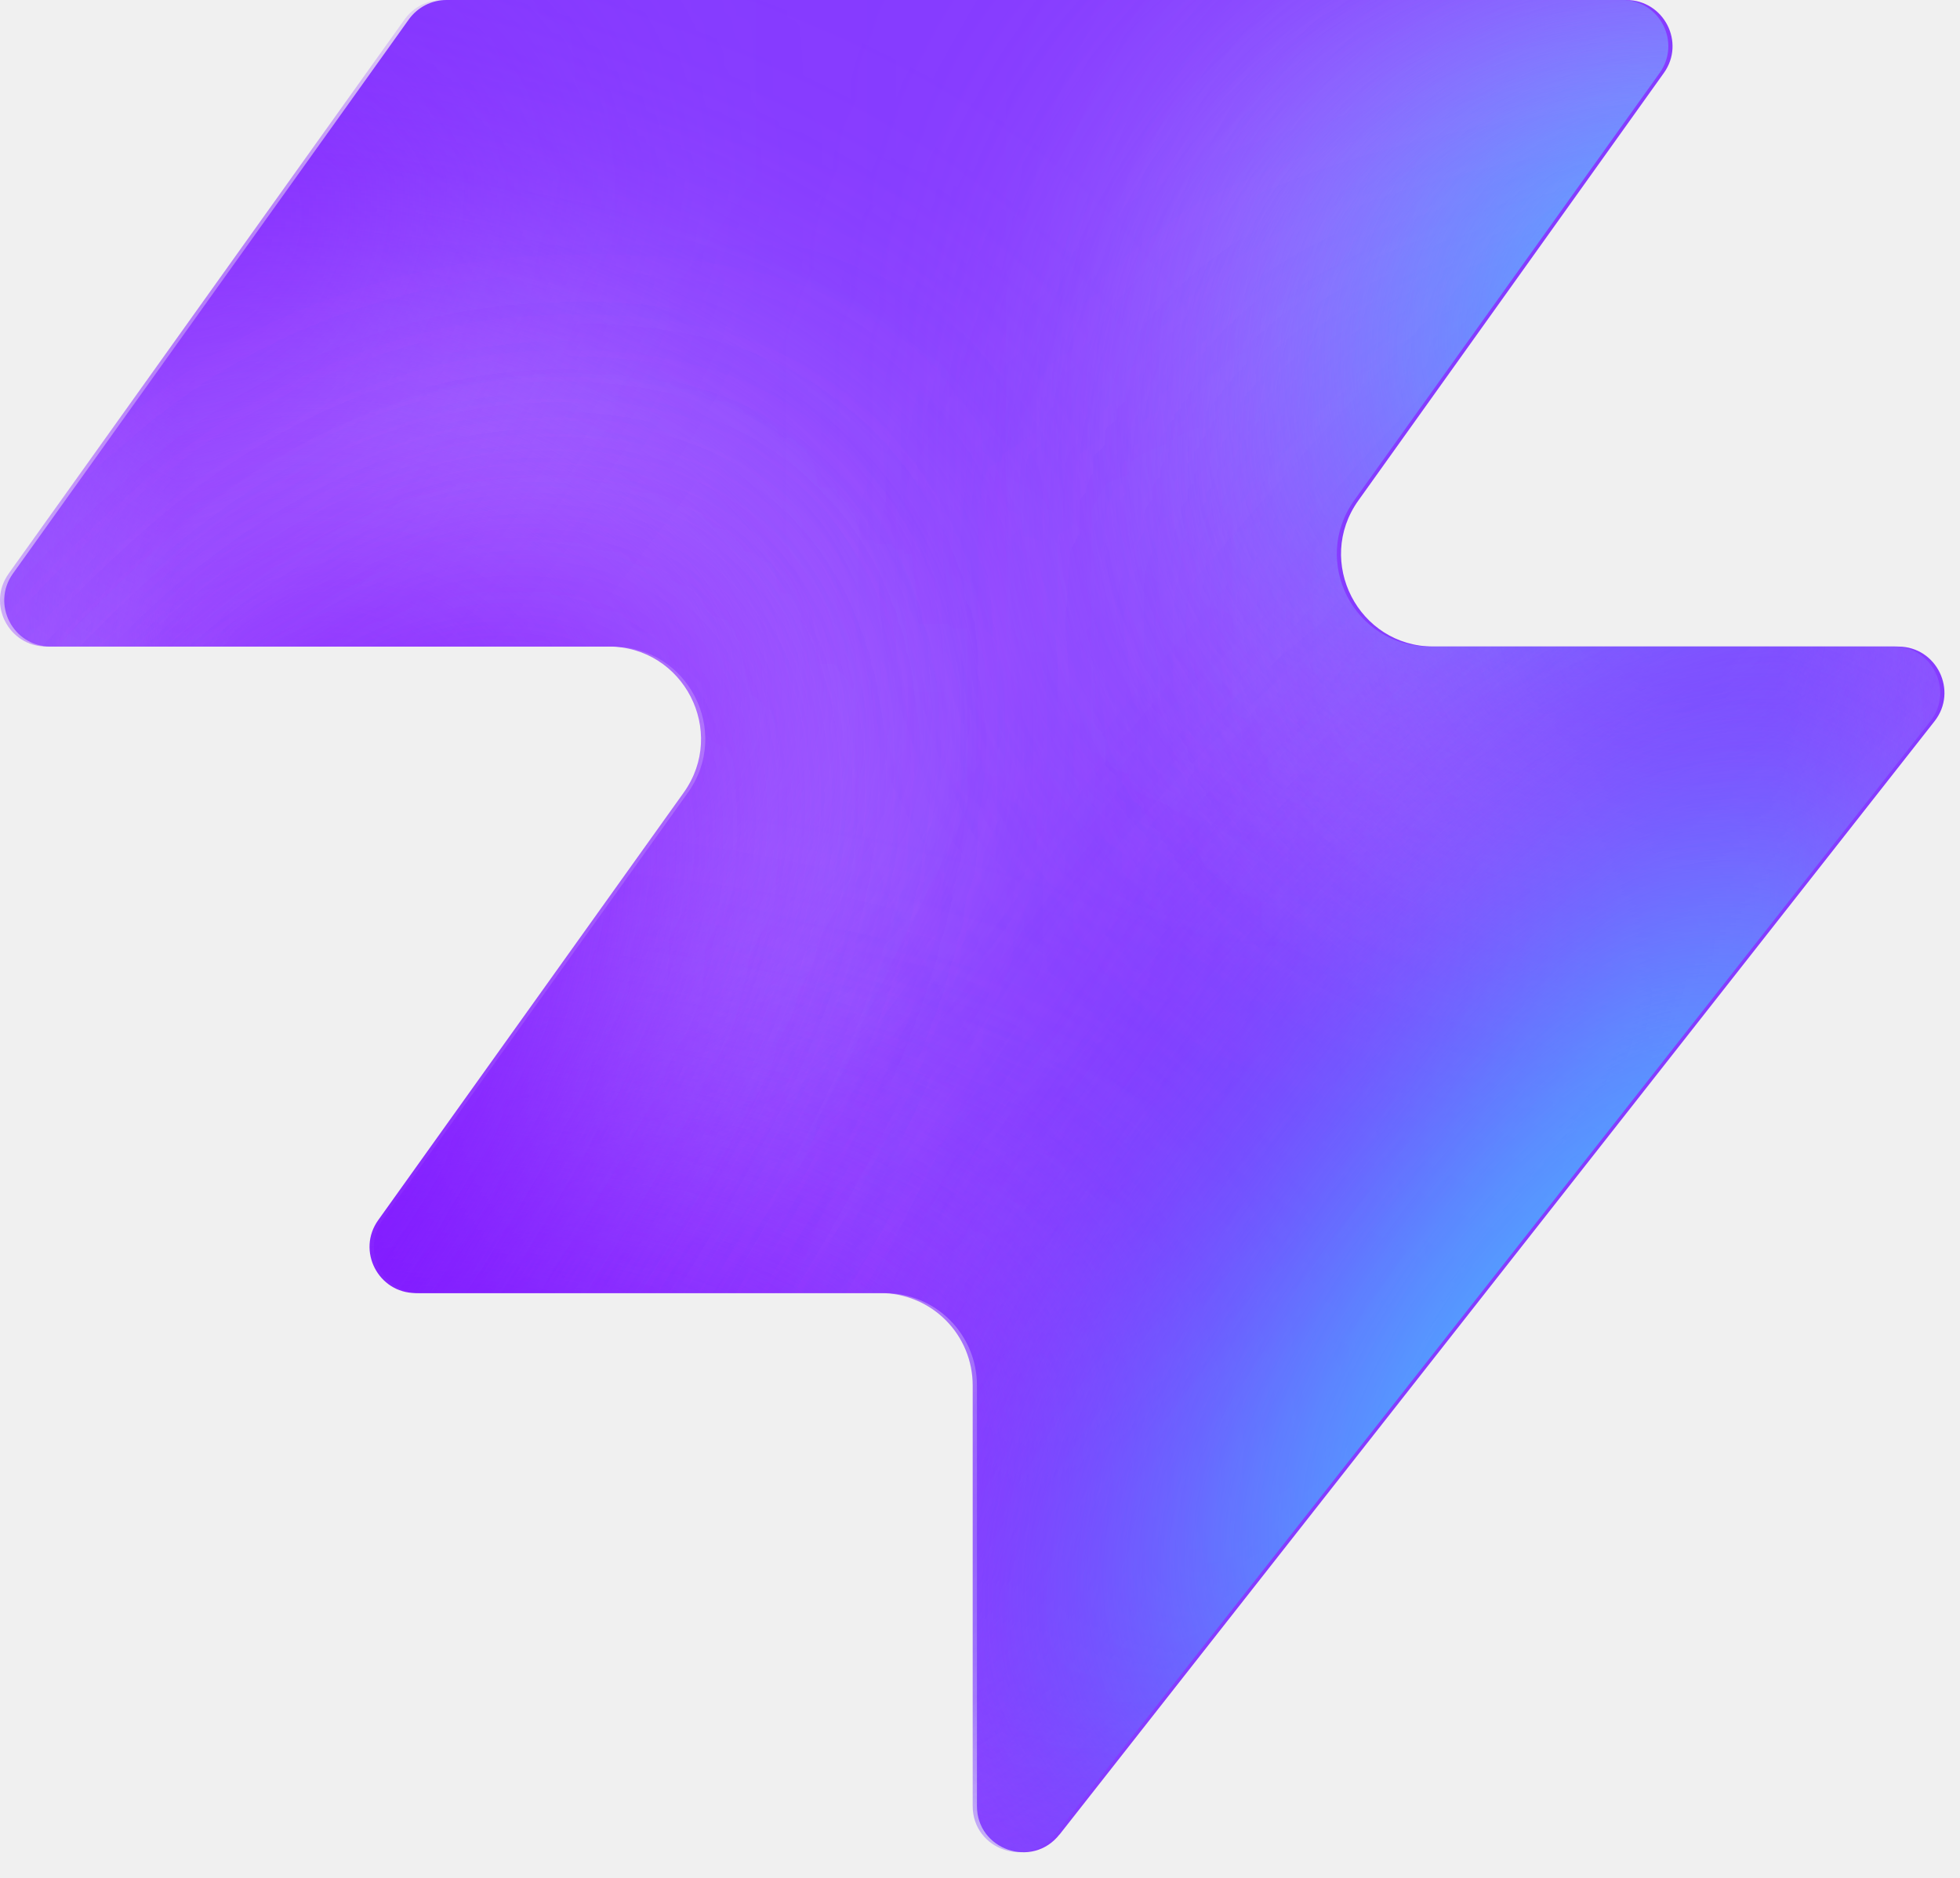
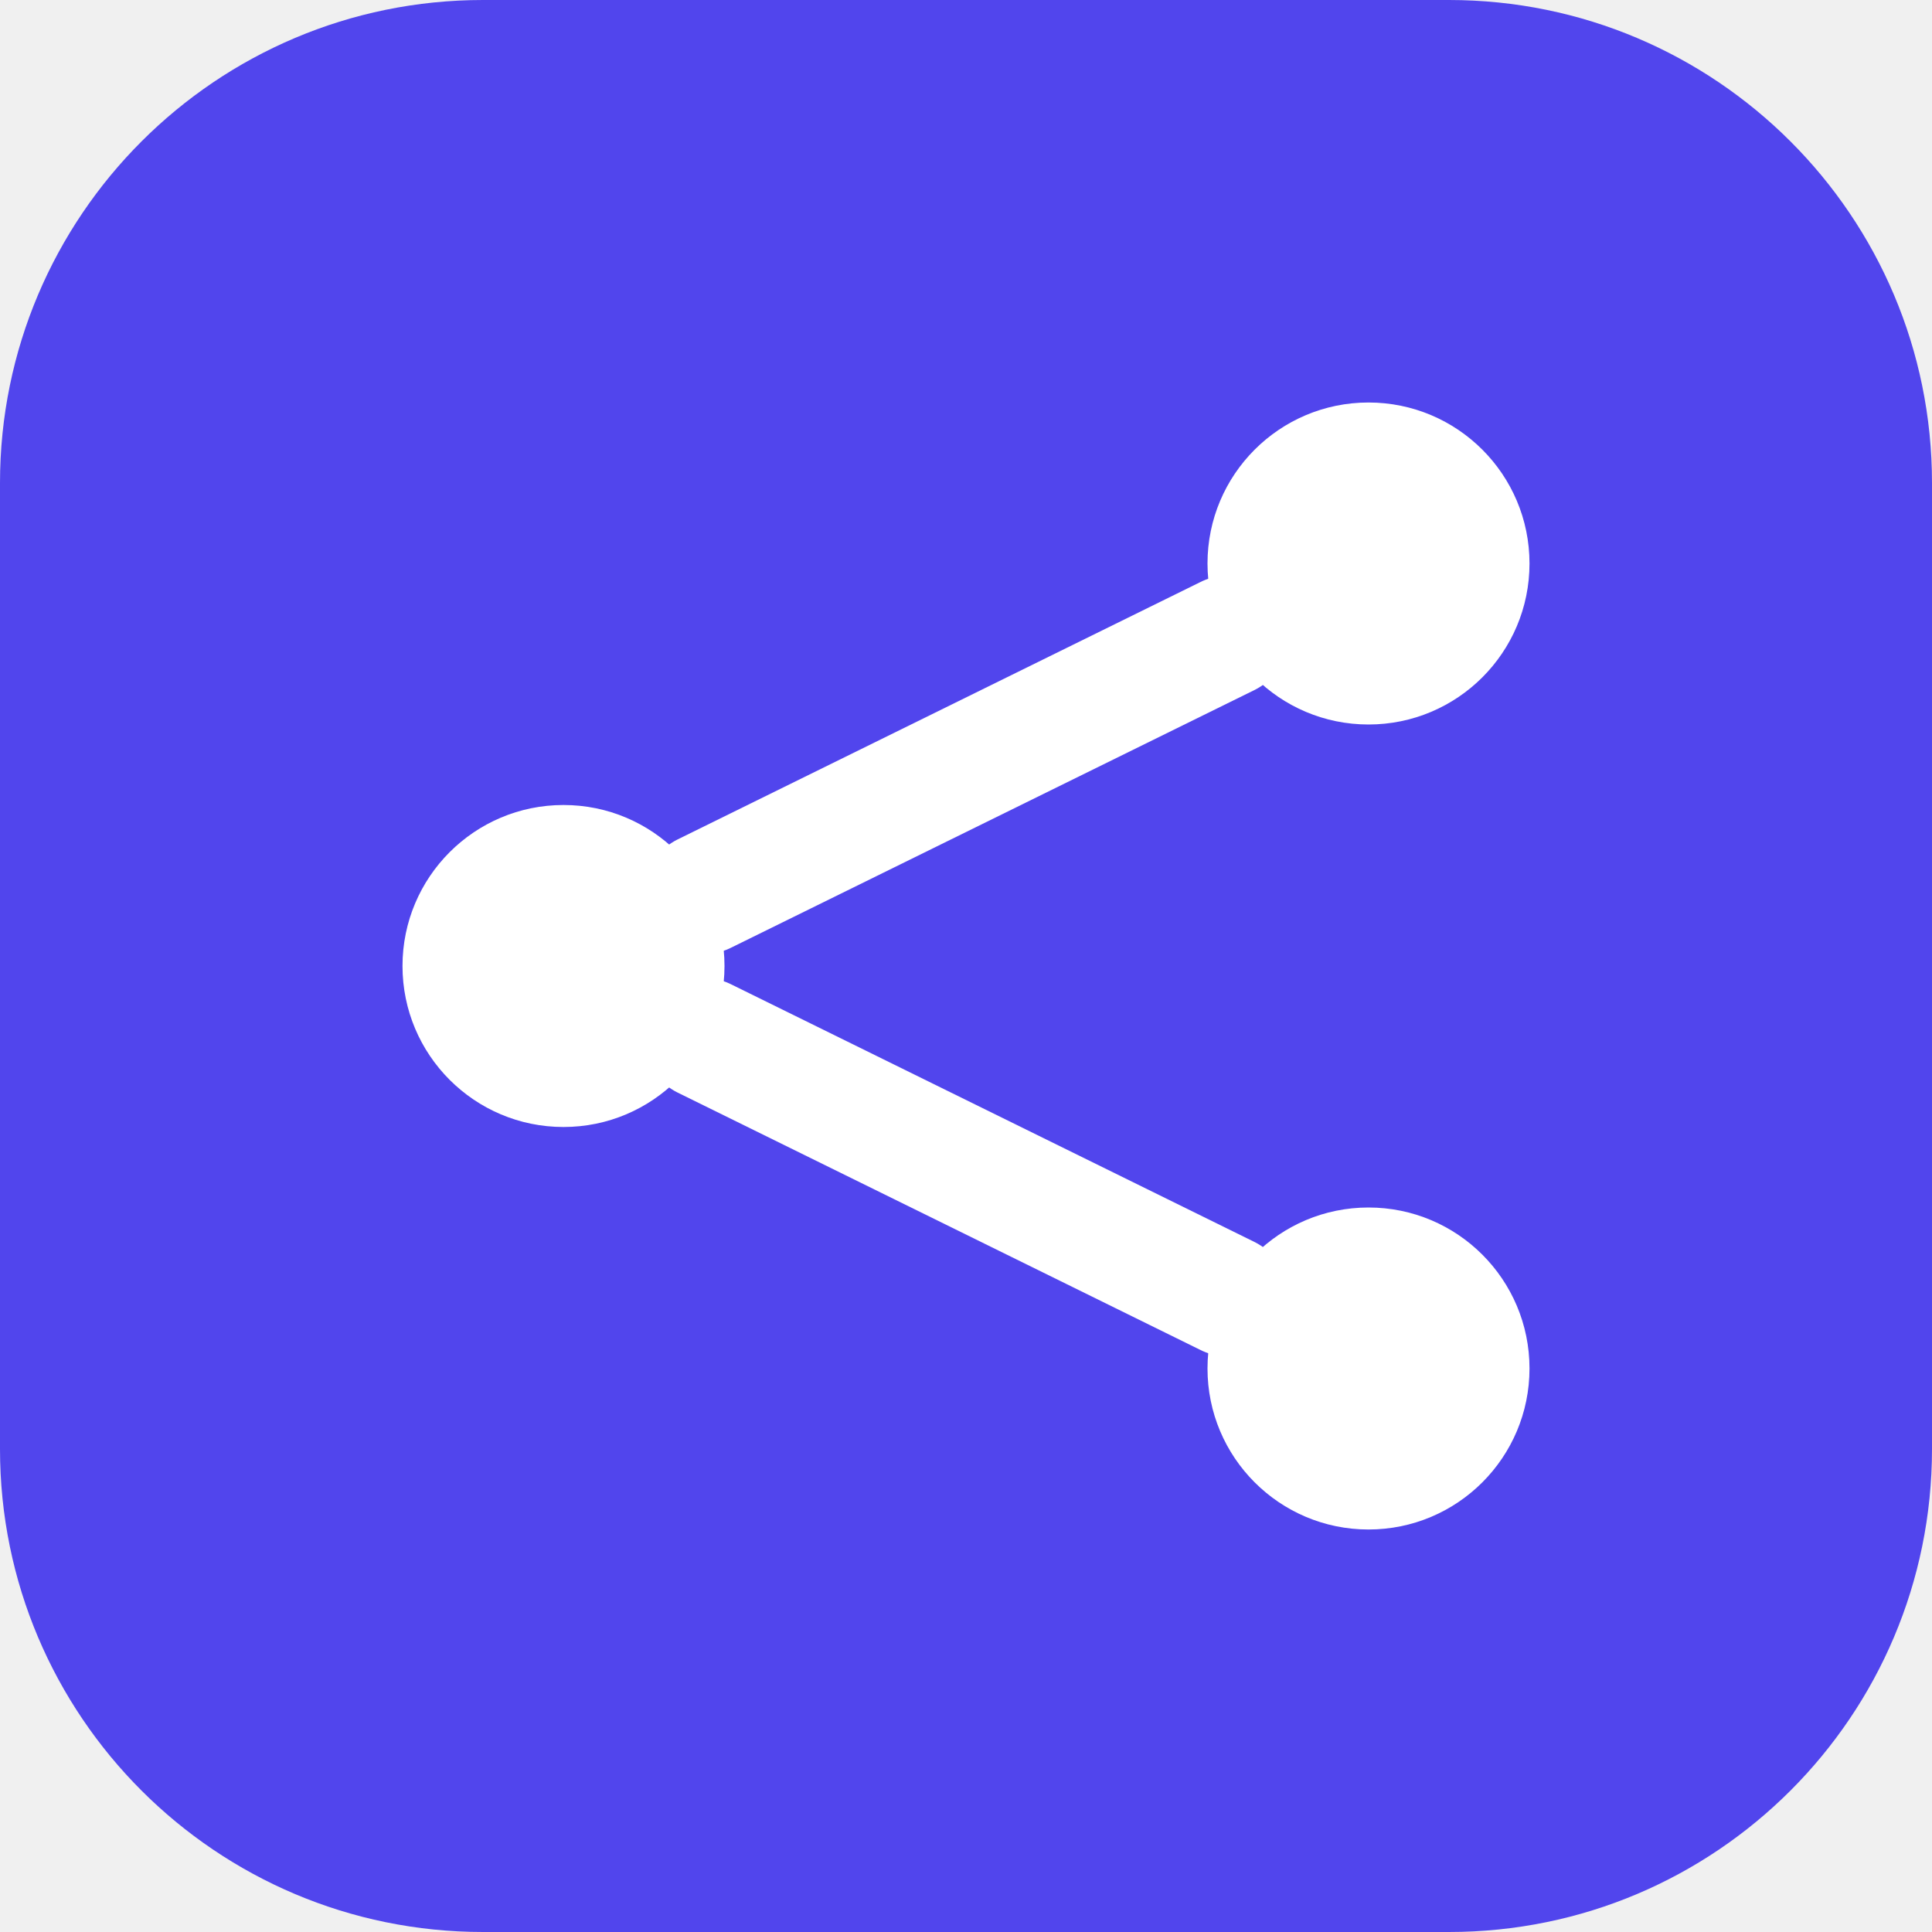
- <svg xmlns="http://www.w3.org/2000/svg" width="48" height="46" fill="none" viewBox="0 0 48 46">
-   <path fill="#863bff" d="M25.946 44.938c-.664.845-2.021.375-2.021-.698V33.937a2.26 2.26 0 0 0-2.262-2.262H10.287c-.92 0-1.456-1.04-.92-1.788l7.48-10.471c1.07-1.497 0-3.578-1.842-3.578H1.237c-.92 0-1.456-1.04-.92-1.788L10.013.474c.214-.297.556-.474.92-.474h28.894c.92 0 1.456 1.04.92 1.788l-7.48 10.471c-1.07 1.498 0 3.579 1.842 3.579h11.377c.943 0 1.473 1.088.89 1.83L25.947 44.94z" style="fill:#863bff;fill:color(display-p3 .525 .23 1);fill-opacity:1" />
-   <mask id="a" width="48" height="46" x="0" y="0" maskUnits="userSpaceOnUse" style="mask-type:alpha">
-     <path fill="#000" d="M25.842 44.938c-.664.844-2.021.375-2.021-.698V33.937a2.26 2.26 0 0 0-2.262-2.262H10.183c-.92 0-1.456-1.04-.92-1.788l7.48-10.471c1.07-1.498 0-3.579-1.842-3.579H1.133c-.92 0-1.456-1.04-.92-1.787L9.91.473c.214-.297.556-.474.92-.474h28.894c.92 0 1.456 1.04.92 1.788l-7.48 10.471c-1.07 1.498 0 3.578 1.842 3.578h11.377c.943 0 1.473 1.088.89 1.832L25.843 44.94z" style="fill:#000;fill-opacity:1" />
-   </mask>
-   <g mask="url(#a)">
-     <g filter="url(#b)">
-       <ellipse cx="5.508" cy="14.704" fill="#ede6ff" rx="5.508" ry="14.704" style="fill:#ede6ff;fill:color(display-p3 .927 .903 1);fill-opacity:1" transform="matrix(.00324 1 1 -.00324 -4.47 31.516)" />
-     </g>
-     <g filter="url(#c)">
-       <ellipse cx="10.399" cy="29.851" fill="#ede6ff" rx="10.399" ry="29.851" style="fill:#ede6ff;fill:color(display-p3 .927 .903 1);fill-opacity:1" transform="matrix(.00324 1 1 -.00324 -39.328 7.883)" />
-     </g>
-     <g filter="url(#d)">
-       <ellipse cx="5.508" cy="30.487" fill="#7e14ff" rx="5.508" ry="30.487" style="fill:#7e14ff;fill:color(display-p3 .492 .077 1);fill-opacity:1" transform="rotate(89.814 -25.913 -14.639)scale(1 -1)" />
-     </g>
-     <g filter="url(#e)">
-       <ellipse cx="5.508" cy="30.599" fill="#7e14ff" rx="5.508" ry="30.599" style="fill:#7e14ff;fill:color(display-p3 .492 .077 1);fill-opacity:1" transform="rotate(89.814 -32.644 -3.334)scale(1 -1)" />
-     </g>
-     <g filter="url(#f)">
-       <ellipse cx="5.508" cy="30.599" fill="#7e14ff" rx="5.508" ry="30.599" style="fill:#7e14ff;fill:color(display-p3 .492 .077 1);fill-opacity:1" transform="matrix(.00324 1 1 -.00324 -34.34 30.47)" />
-     </g>
-     <g filter="url(#g)">
-       <ellipse cx="14.072" cy="22.078" fill="#ede6ff" rx="14.072" ry="22.078" style="fill:#ede6ff;fill:color(display-p3 .927 .903 1);fill-opacity:1" transform="rotate(93.35 24.506 48.493)scale(-1 1)" />
-     </g>
-     <g filter="url(#h)">
-       <ellipse cx="3.47" cy="21.501" fill="#7e14ff" rx="3.47" ry="21.501" style="fill:#7e14ff;fill:color(display-p3 .492 .077 1);fill-opacity:1" transform="rotate(89.009 28.708 47.59)scale(-1 1)" />
-     </g>
-     <g filter="url(#i)">
-       <ellipse cx="3.47" cy="21.501" fill="#7e14ff" rx="3.47" ry="21.501" style="fill:#7e14ff;fill:color(display-p3 .492 .077 1);fill-opacity:1" transform="rotate(89.009 28.708 47.59)scale(-1 1)" />
-     </g>
-     <g filter="url(#j)">
-       <ellipse cx=".387" cy="8.972" fill="#7e14ff" rx="4.407" ry="29.108" style="fill:#7e14ff;fill:color(display-p3 .492 .077 1);fill-opacity:1" transform="rotate(39.51 .387 8.972)" />
-     </g>
-     <g filter="url(#k)">
-       <ellipse cx="47.523" cy="-6.092" fill="#7e14ff" rx="4.407" ry="29.108" style="fill:#7e14ff;fill:color(display-p3 .492 .077 1);fill-opacity:1" transform="rotate(37.892 47.523 -6.092)" />
-     </g>
-     <g filter="url(#l)">
-       <ellipse cx="41.412" cy="6.333" fill="#47bfff" rx="5.971" ry="9.665" style="fill:#47bfff;fill:color(display-p3 .28 .748 1);fill-opacity:1" transform="rotate(37.892 41.412 6.333)" />
-     </g>
-     <g filter="url(#m)">
-       <ellipse cx="-1.879" cy="38.332" fill="#7e14ff" rx="4.407" ry="29.108" style="fill:#7e14ff;fill:color(display-p3 .492 .077 1);fill-opacity:1" transform="rotate(37.892 -1.88 38.332)" />
-     </g>
-     <g filter="url(#n)">
-       <ellipse cx="-1.879" cy="38.332" fill="#7e14ff" rx="4.407" ry="29.108" style="fill:#7e14ff;fill:color(display-p3 .492 .077 1);fill-opacity:1" transform="rotate(37.892 -1.88 38.332)" />
-     </g>
-     <g filter="url(#o)">
-       <ellipse cx="35.651" cy="29.907" fill="#7e14ff" rx="4.407" ry="29.108" style="fill:#7e14ff;fill:color(display-p3 .492 .077 1);fill-opacity:1" transform="rotate(37.892 35.651 29.907)" />
-     </g>
-     <g filter="url(#p)">
-       <ellipse cx="38.418" cy="32.4" fill="#47bfff" rx="5.971" ry="15.297" style="fill:#47bfff;fill:color(display-p3 .28 .748 1);fill-opacity:1" transform="rotate(37.892 38.418 32.4)" />
-     </g>
-   </g>
-   <defs>
-     <filter id="b" width="60.045" height="41.654" x="-19.77" y="16.149" color-interpolation-filters="sRGB" filterUnits="userSpaceOnUse">
-       <feFlood flood-opacity="0" result="BackgroundImageFix" />
-       <feBlend in="SourceGraphic" in2="BackgroundImageFix" result="shape" />
-       <feGaussianBlur result="effect1_foregroundBlur_2002_17158" stdDeviation="7.659" />
-     </filter>
-     <filter id="c" width="90.34" height="51.437" x="-54.613" y="-7.533" color-interpolation-filters="sRGB" filterUnits="userSpaceOnUse">
-       <feFlood flood-opacity="0" result="BackgroundImageFix" />
-       <feBlend in="SourceGraphic" in2="BackgroundImageFix" result="shape" />
-       <feGaussianBlur result="effect1_foregroundBlur_2002_17158" stdDeviation="7.659" />
-     </filter>
-     <filter id="d" width="79.355" height="29.4" x="-49.64" y="2.03" color-interpolation-filters="sRGB" filterUnits="userSpaceOnUse">
-       <feFlood flood-opacity="0" result="BackgroundImageFix" />
-       <feBlend in="SourceGraphic" in2="BackgroundImageFix" result="shape" />
-       <feGaussianBlur result="effect1_foregroundBlur_2002_17158" stdDeviation="4.596" />
-     </filter>
-     <filter id="e" width="79.579" height="29.4" x="-45.045" y="20.029" color-interpolation-filters="sRGB" filterUnits="userSpaceOnUse">
-       <feFlood flood-opacity="0" result="BackgroundImageFix" />
-       <feBlend in="SourceGraphic" in2="BackgroundImageFix" result="shape" />
-       <feGaussianBlur result="effect1_foregroundBlur_2002_17158" stdDeviation="4.596" />
-     </filter>
-     <filter id="f" width="79.579" height="29.4" x="-43.513" y="21.178" color-interpolation-filters="sRGB" filterUnits="userSpaceOnUse">
-       <feFlood flood-opacity="0" result="BackgroundImageFix" />
-       <feBlend in="SourceGraphic" in2="BackgroundImageFix" result="shape" />
-       <feGaussianBlur result="effect1_foregroundBlur_2002_17158" stdDeviation="4.596" />
-     </filter>
-     <filter id="g" width="74.749" height="58.852" x="15.756" y="-17.901" color-interpolation-filters="sRGB" filterUnits="userSpaceOnUse">
-       <feFlood flood-opacity="0" result="BackgroundImageFix" />
-       <feBlend in="SourceGraphic" in2="BackgroundImageFix" result="shape" />
-       <feGaussianBlur result="effect1_foregroundBlur_2002_17158" stdDeviation="7.659" />
-     </filter>
-     <filter id="h" width="61.377" height="25.362" x="23.548" y="2.284" color-interpolation-filters="sRGB" filterUnits="userSpaceOnUse">
-       <feFlood flood-opacity="0" result="BackgroundImageFix" />
-       <feBlend in="SourceGraphic" in2="BackgroundImageFix" result="shape" />
-       <feGaussianBlur result="effect1_foregroundBlur_2002_17158" stdDeviation="4.596" />
-     </filter>
-     <filter id="i" width="61.377" height="25.362" x="23.548" y="2.284" color-interpolation-filters="sRGB" filterUnits="userSpaceOnUse">
-       <feFlood flood-opacity="0" result="BackgroundImageFix" />
-       <feBlend in="SourceGraphic" in2="BackgroundImageFix" result="shape" />
-       <feGaussianBlur result="effect1_foregroundBlur_2002_17158" stdDeviation="4.596" />
-     </filter>
-     <filter id="j" width="56.045" height="63.649" x="-27.636" y="-22.853" color-interpolation-filters="sRGB" filterUnits="userSpaceOnUse">
-       <feFlood flood-opacity="0" result="BackgroundImageFix" />
-       <feBlend in="SourceGraphic" in2="BackgroundImageFix" result="shape" />
-       <feGaussianBlur result="effect1_foregroundBlur_2002_17158" stdDeviation="4.596" />
-     </filter>
-     <filter id="k" width="54.814" height="64.646" x="20.116" y="-38.415" color-interpolation-filters="sRGB" filterUnits="userSpaceOnUse">
-       <feFlood flood-opacity="0" result="BackgroundImageFix" />
-       <feBlend in="SourceGraphic" in2="BackgroundImageFix" result="shape" />
-       <feGaussianBlur result="effect1_foregroundBlur_2002_17158" stdDeviation="4.596" />
-     </filter>
-     <filter id="l" width="33.541" height="35.313" x="24.641" y="-11.323" color-interpolation-filters="sRGB" filterUnits="userSpaceOnUse">
-       <feFlood flood-opacity="0" result="BackgroundImageFix" />
-       <feBlend in="SourceGraphic" in2="BackgroundImageFix" result="shape" />
-       <feGaussianBlur result="effect1_foregroundBlur_2002_17158" stdDeviation="4.596" />
-     </filter>
-     <filter id="m" width="54.814" height="64.646" x="-29.286" y="6.009" color-interpolation-filters="sRGB" filterUnits="userSpaceOnUse">
-       <feFlood flood-opacity="0" result="BackgroundImageFix" />
-       <feBlend in="SourceGraphic" in2="BackgroundImageFix" result="shape" />
-       <feGaussianBlur result="effect1_foregroundBlur_2002_17158" stdDeviation="4.596" />
-     </filter>
-     <filter id="n" width="54.814" height="64.646" x="-29.286" y="6.009" color-interpolation-filters="sRGB" filterUnits="userSpaceOnUse">
-       <feFlood flood-opacity="0" result="BackgroundImageFix" />
-       <feBlend in="SourceGraphic" in2="BackgroundImageFix" result="shape" />
-       <feGaussianBlur result="effect1_foregroundBlur_2002_17158" stdDeviation="4.596" />
-     </filter>
-     <filter id="o" width="54.814" height="64.646" x="8.244" y="-2.416" color-interpolation-filters="sRGB" filterUnits="userSpaceOnUse">
-       <feFlood flood-opacity="0" result="BackgroundImageFix" />
-       <feBlend in="SourceGraphic" in2="BackgroundImageFix" result="shape" />
-       <feGaussianBlur result="effect1_foregroundBlur_2002_17158" stdDeviation="4.596" />
-     </filter>
-     <filter id="p" width="39.409" height="43.623" x="18.713" y="10.588" color-interpolation-filters="sRGB" filterUnits="userSpaceOnUse">
-       <feFlood flood-opacity="0" result="BackgroundImageFix" />
-       <feBlend in="SourceGraphic" in2="BackgroundImageFix" result="shape" />
-       <feGaussianBlur result="effect1_foregroundBlur_2002_17158" stdDeviation="4.596" />
-     </filter>
-   </defs>
+ <svg xmlns="http://www.w3.org/2000/svg" viewBox="0 0 48 48" width="48" height="48" fill="none">
+   <rect width="48" height="48" rx="12" fill="#5145ed" />
+   <circle cx="34" cy="14" r="4" fill="white" />
+   <circle cx="14" cy="24" r="4" fill="white" />
+   <circle cx="34" cy="34" r="4" fill="white" />
+   <line x1="17.5" y1="22.2" x2="30.5" y2="15.8" stroke="white" stroke-width="3" stroke-linecap="round" />
+   <line x1="17.5" y1="25.8" x2="30.5" y2="32.2" stroke="white" stroke-width="3" stroke-linecap="round" />
</svg>
